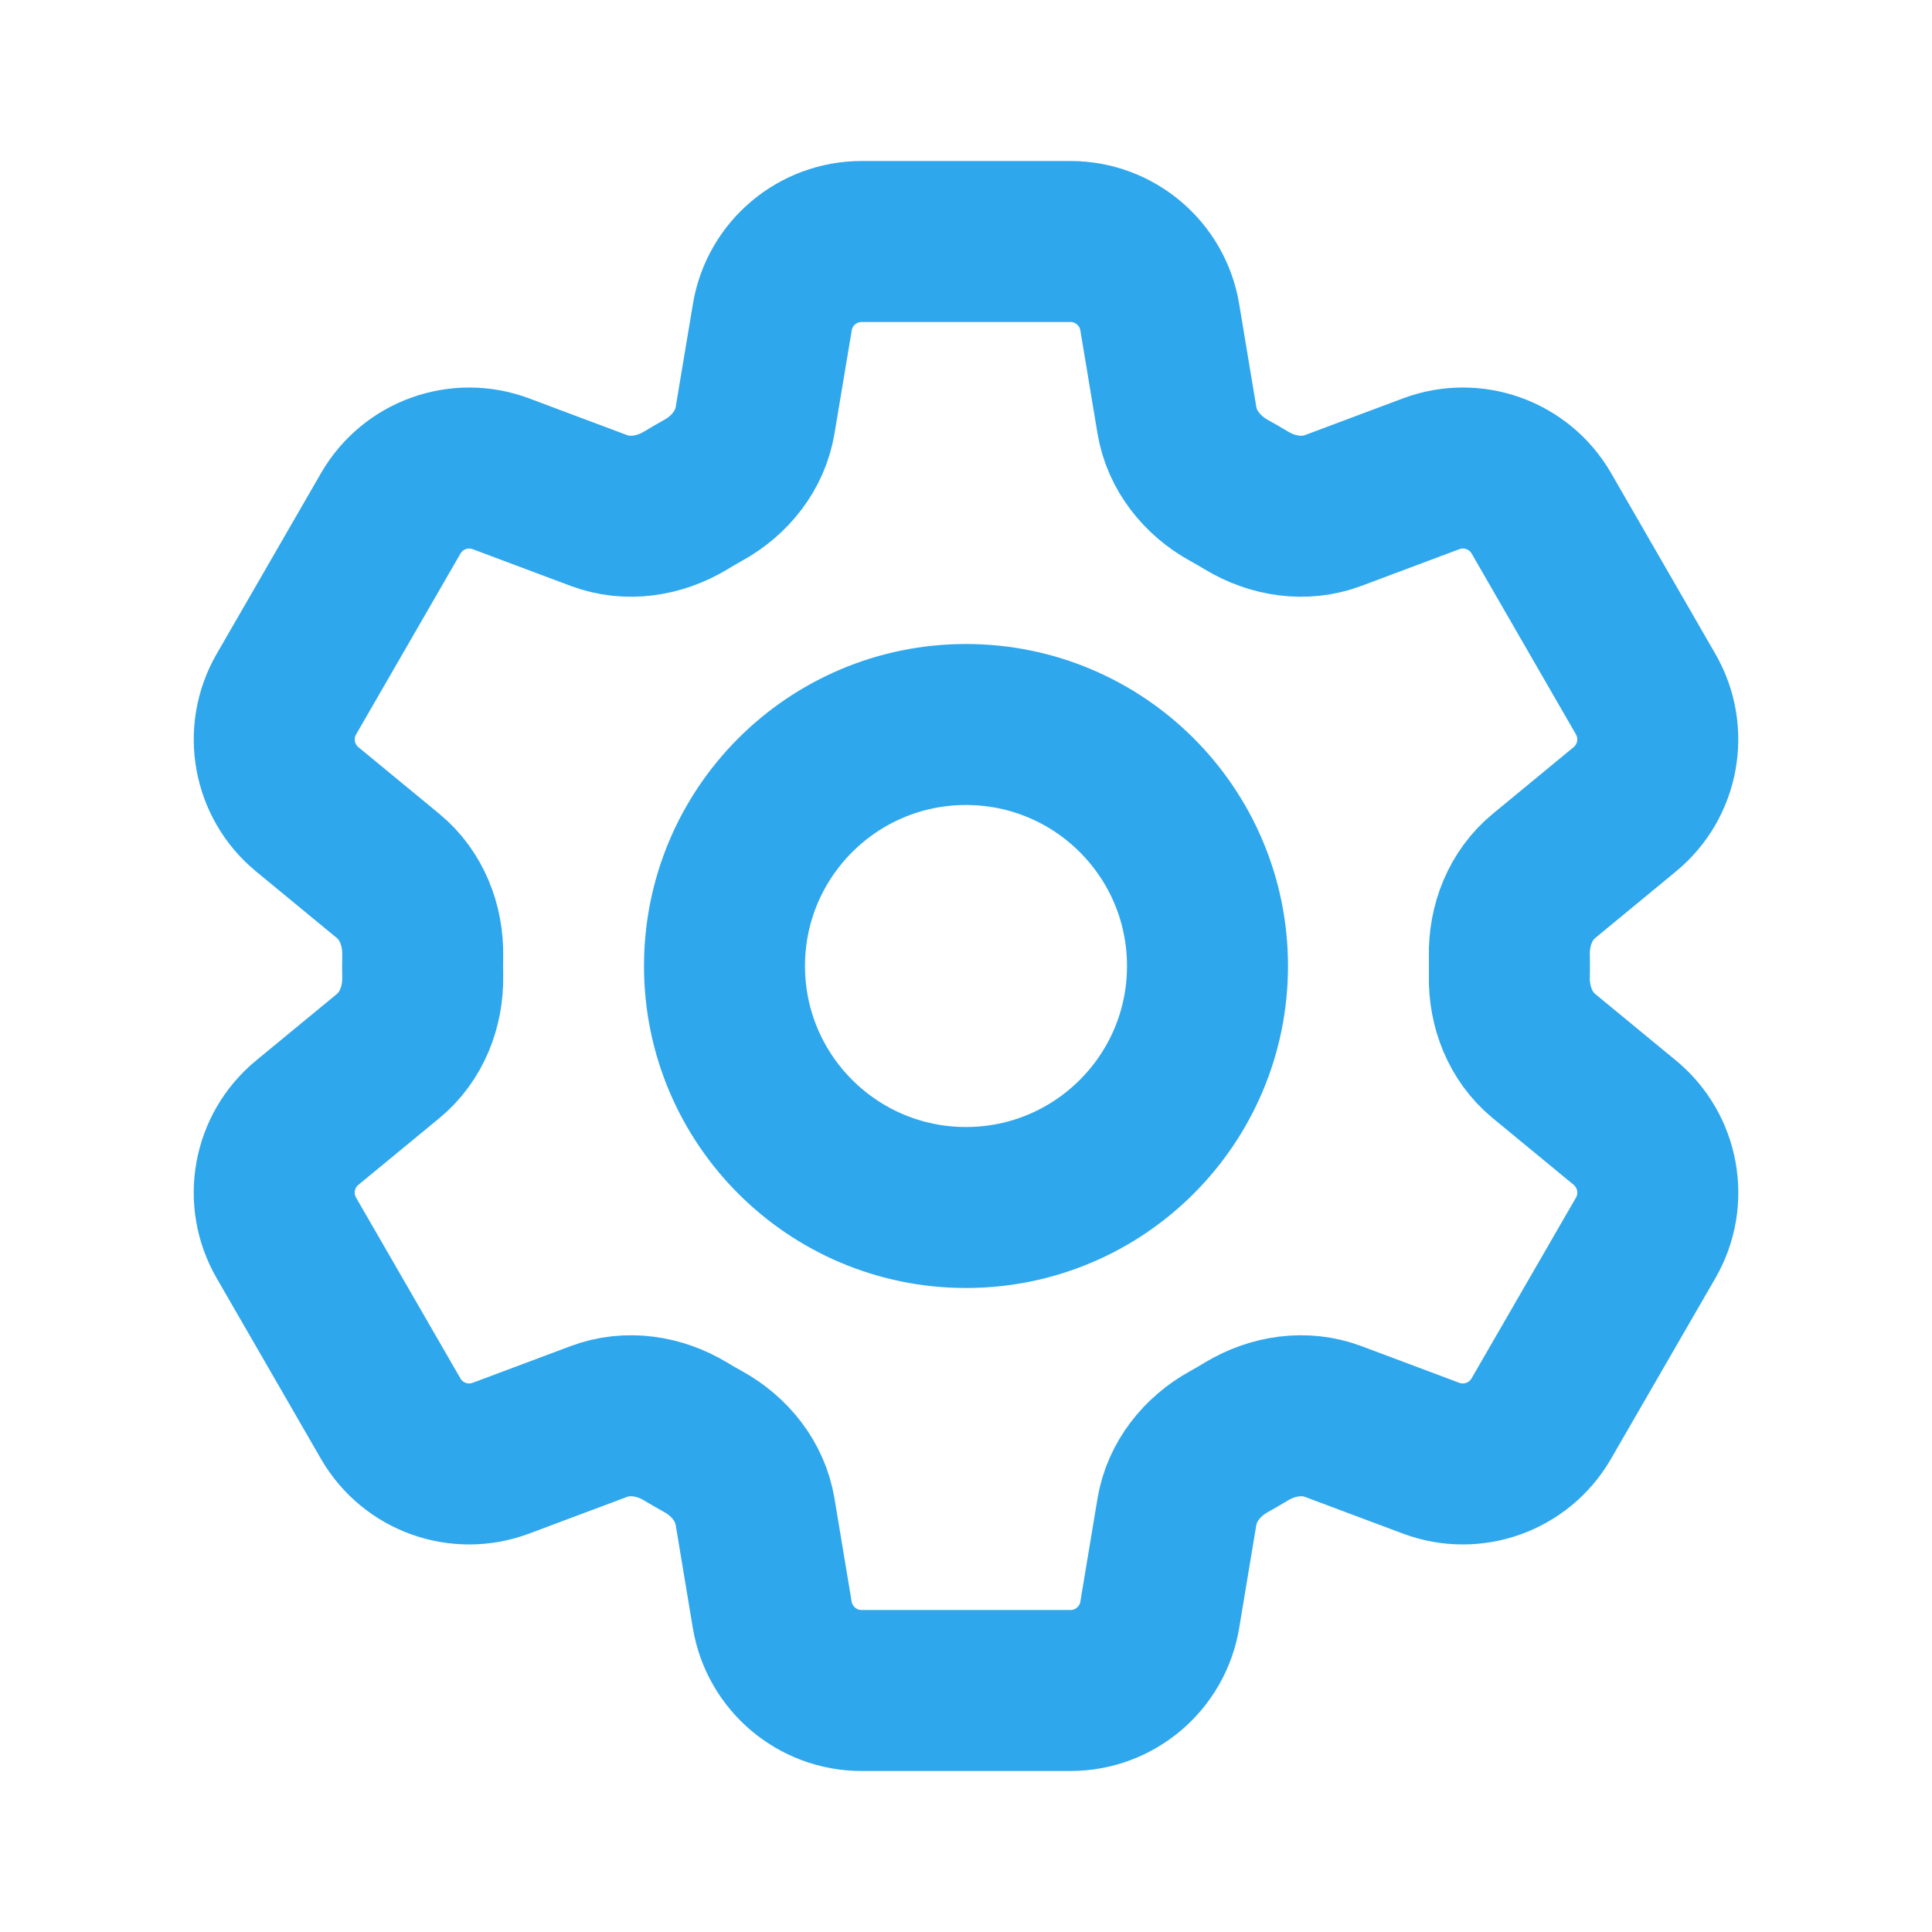
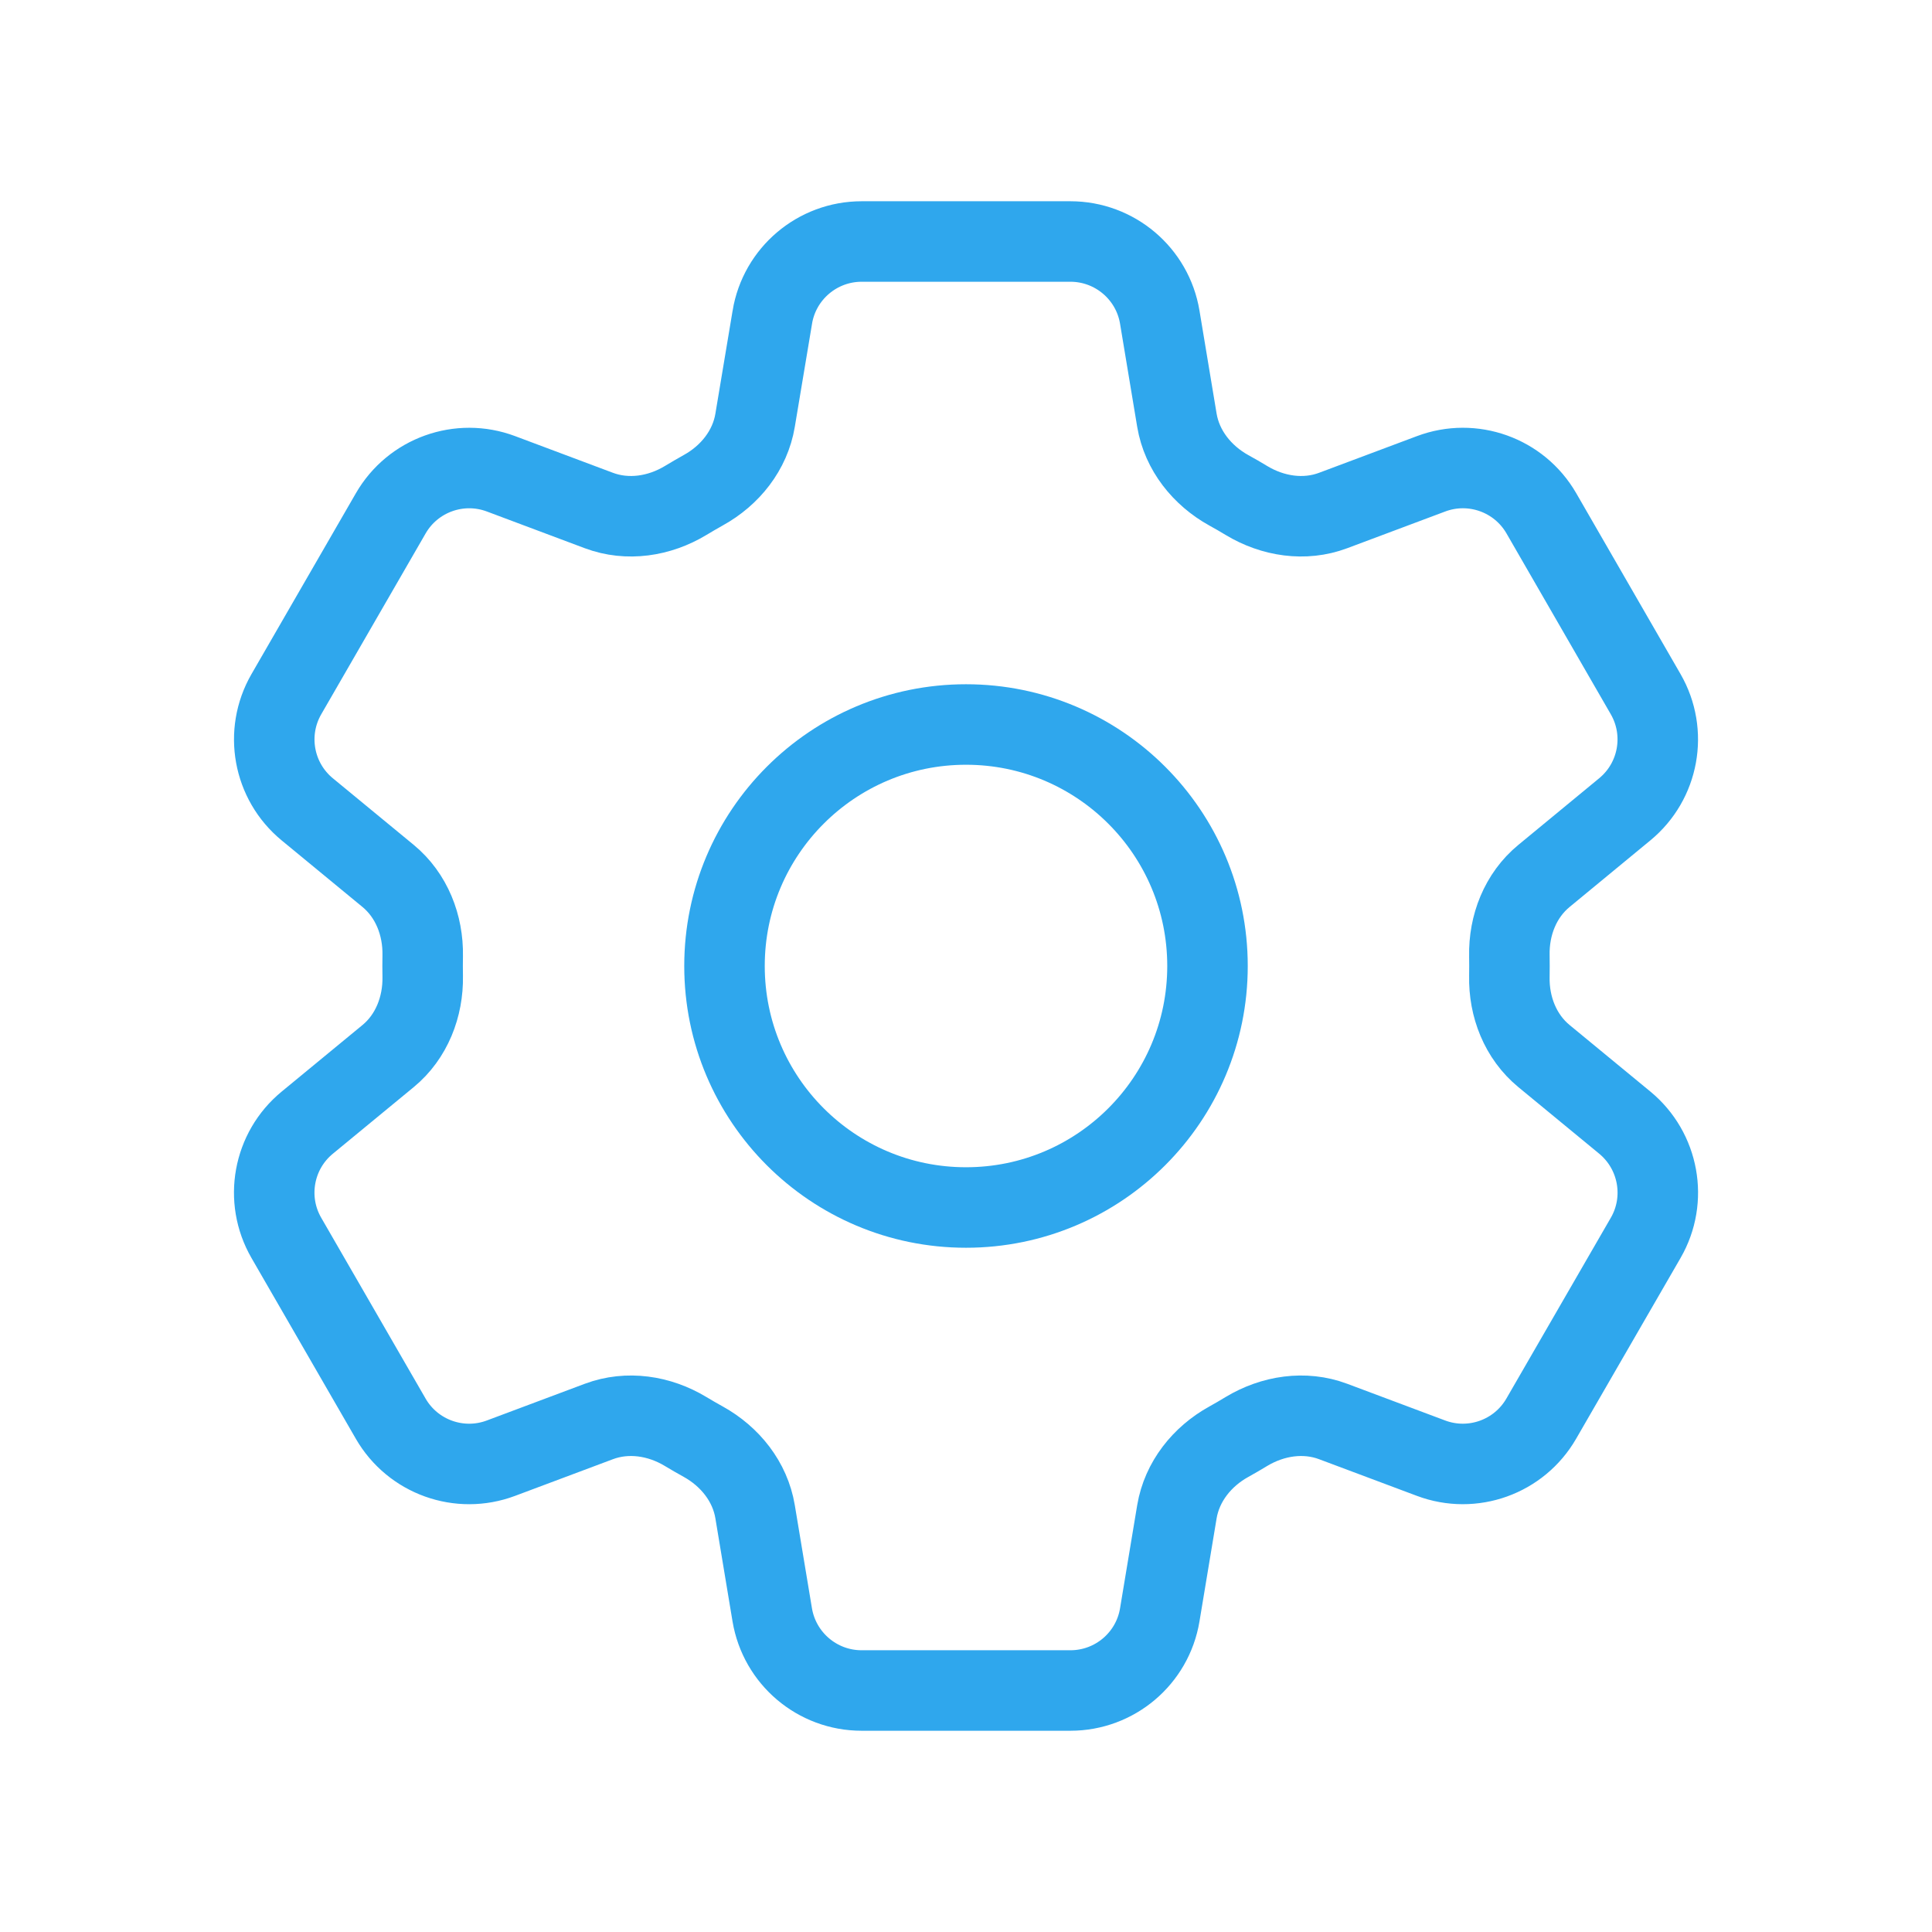
- <svg xmlns="http://www.w3.org/2000/svg" fill="none" viewBox="0 0 24 24" stroke-width="2" stroke="#2fa7ed" class="size-6">
-   <path stroke-linecap="round" stroke-linejoin="round" d="M9.594 3.94c.09-.542.56-.94 1.11-.94h2.593c.55 0 1.02.398 1.11.94l.213 1.281c.063.374.313.686.645.87.074.04.147.083.22.127.325.196.72.257 1.075.124l1.217-.456a1.125 1.125 0 0 1 1.37.49l1.296 2.247a1.125 1.125 0 0 1-.26 1.431l-1.003.827c-.293.241-.438.613-.43.992a7.723 7.723 0 0 1 0 .255c-.008.378.137.75.43.991l1.004.827c.424.35.534.955.26 1.43l-1.298 2.247a1.125 1.125 0 0 1-1.369.491l-1.217-.456c-.355-.133-.75-.072-1.076.124a6.47 6.47 0 0 1-.22.128c-.331.183-.581.495-.644.869l-.213 1.281c-.09.543-.56.94-1.11.94h-2.594c-.55 0-1.019-.398-1.11-.94l-.213-1.281c-.062-.374-.312-.686-.644-.87a6.52 6.52 0 0 1-.22-.127c-.325-.196-.72-.257-1.076-.124l-1.217.456a1.125 1.125 0 0 1-1.369-.49l-1.297-2.247a1.125 1.125 0 0 1 .26-1.431l1.004-.827c.292-.24.437-.613.43-.991a6.932 6.932 0 0 1 0-.255c.007-.38-.138-.751-.43-.992l-1.004-.827a1.125 1.125 0 0 1-.26-1.43l1.297-2.247a1.125 1.125 0 0 1 1.37-.491l1.216.456c.356.133.751.072 1.076-.124.072-.044.146-.086.22-.128.332-.183.582-.495.644-.869l.214-1.28Z" />
-   <path stroke-linecap="round" stroke-linejoin="round" d="M15 12a3 3 0 1 1-6 0 3 3 0 0 1 6 0Z" />
+ <svg xmlns="http://www.w3.org/2000/svg" fill="none" viewBox="0 0 24 24" strokeWidth="2" stroke="#2fa7ed" class="size-6">
+   <path strokeLinecap="round" strokeLinejoin="round" d="M9.594 3.94c.09-.542.56-.94 1.11-.94h2.593c.55 0 1.02.398 1.11.94l.213 1.281c.063.374.313.686.645.87.074.04.147.083.22.127.325.196.72.257 1.075.124l1.217-.456a1.125 1.125 0 0 1 1.37.49l1.296 2.247a1.125 1.125 0 0 1-.26 1.431l-1.003.827c-.293.241-.438.613-.43.992a7.723 7.723 0 0 1 0 .255c-.008.378.137.75.43.991l1.004.827c.424.35.534.955.26 1.43l-1.298 2.247a1.125 1.125 0 0 1-1.369.491l-1.217-.456c-.355-.133-.75-.072-1.076.124a6.47 6.47 0 0 1-.22.128c-.331.183-.581.495-.644.869l-.213 1.281c-.09.543-.56.94-1.11.94h-2.594c-.55 0-1.019-.398-1.11-.94l-.213-1.281c-.062-.374-.312-.686-.644-.87a6.52 6.52 0 0 1-.22-.127c-.325-.196-.72-.257-1.076-.124l-1.217.456a1.125 1.125 0 0 1-1.369-.49l-1.297-2.247a1.125 1.125 0 0 1 .26-1.431l1.004-.827c.292-.24.437-.613.43-.991a6.932 6.932 0 0 1 0-.255c.007-.38-.138-.751-.43-.992l-1.004-.827a1.125 1.125 0 0 1-.26-1.43l1.297-2.247a1.125 1.125 0 0 1 1.37-.491l1.216.456c.356.133.751.072 1.076-.124.072-.044.146-.086.22-.128.332-.183.582-.495.644-.869l.214-1.28Z" />
+   <path strokeLinecap="round" strokeLinejoin="round" d="M15 12a3 3 0 1 1-6 0 3 3 0 0 1 6 0Z" />
</svg>
